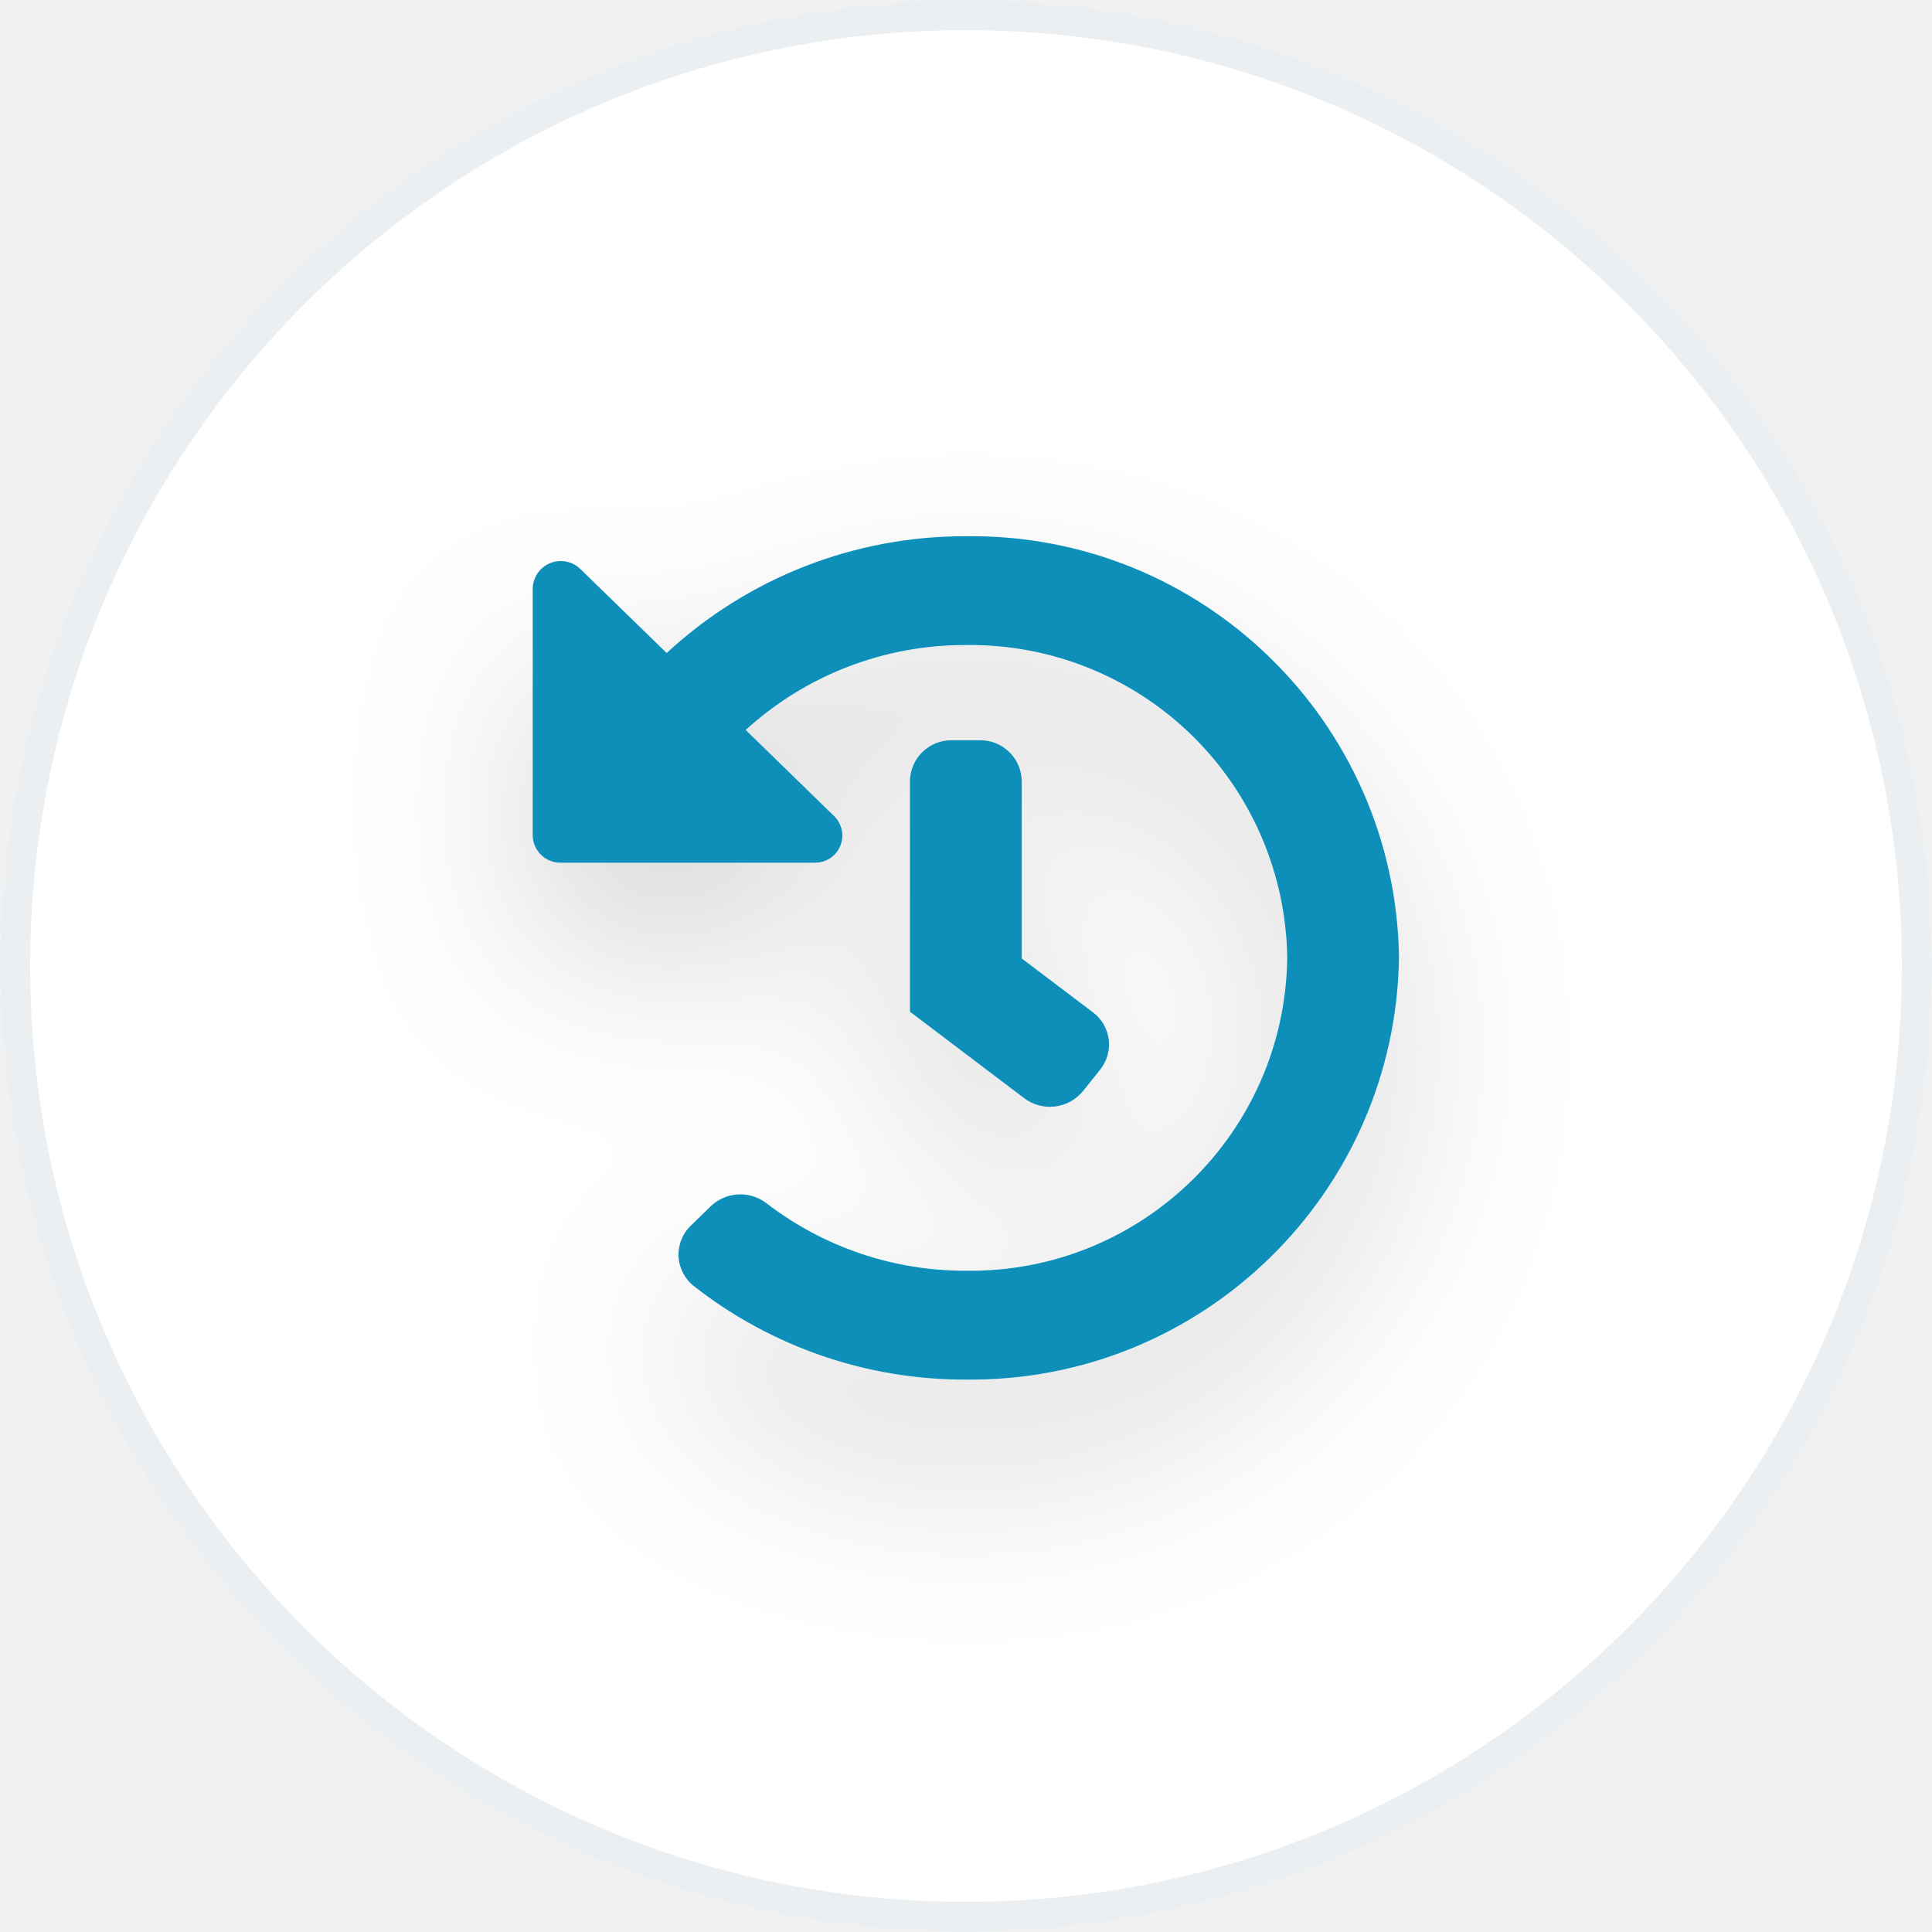
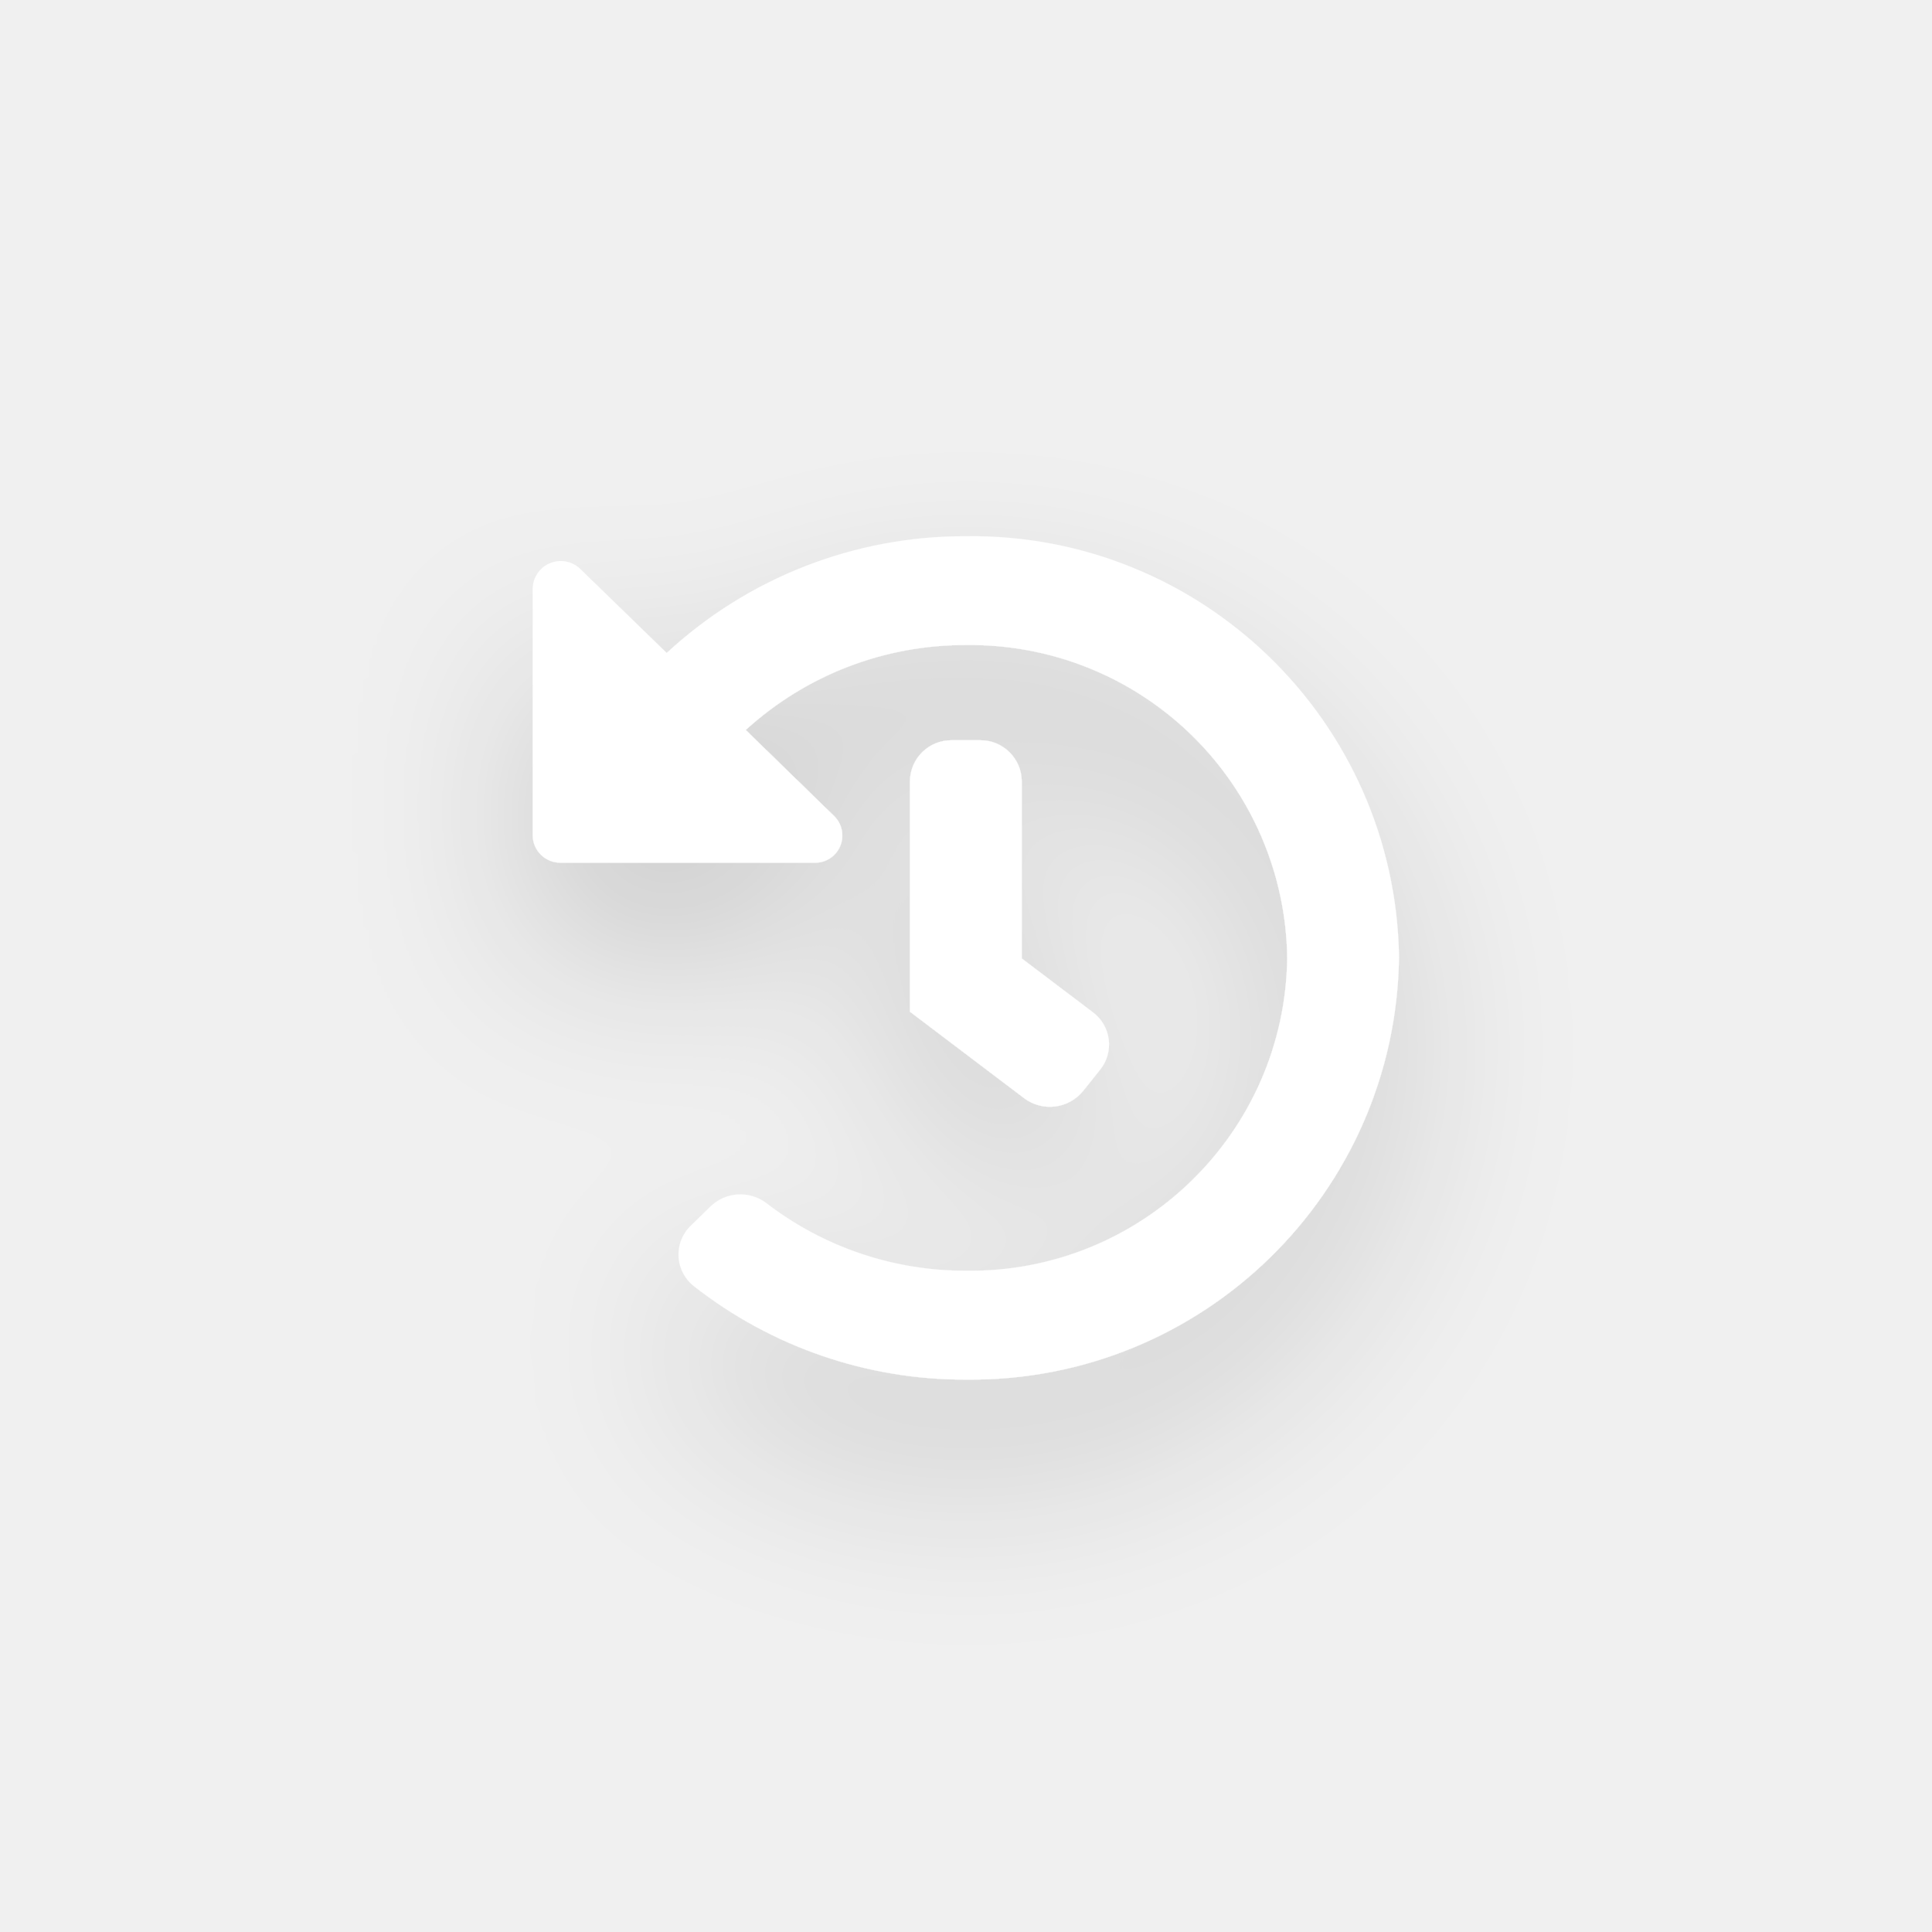
<svg xmlns="http://www.w3.org/2000/svg" width="64" height="64" viewBox="0 0 64 64">
  <defs>
    <filter id="Icon_awesome-history" x="8.652" y="11.759" width="46.697" height="45.937" filterUnits="userSpaceOnUse">
      <feOffset dy="3" input="SourceAlpha" />
      <feGaussianBlur stdDeviation="3" result="blur" />
      <feFlood flood-opacity="0.161" />
      <feComposite operator="in" in2="blur" />
      <feComposite in="SourceGraphic" />
    </filter>
  </defs>
  <g id="Group_139" data-name="Group 139" transform="translate(-299 -777)">
-     <g id="btn-bg" transform="translate(299 777)" fill="#fff" stroke="#eceff1" stroke-width="1">
-       <circle cx="32" cy="32" r="32" stroke="none" />
-       <circle cx="32" cy="32" r="31.5" fill="none" />
-     </g>
    <g id="Group_129" data-name="Group 129" transform="translate(4.735 -11.759)">
      <g transform="matrix(1, 0, 0, 1, 294.26, 788.76)" filter="url(#Icon_awesome-history)">
-         <path id="Icon_awesome-history-2" data-name="Icon awesome-history" d="M29.259,14.5A14.193,14.193,0,0,1,14.921,28.5a14.531,14.531,0,0,1-9.015-3.093A1.327,1.327,0,0,1,5.8,23.4l.652-.635A1.419,1.419,0,0,1,8.3,22.654a10.785,10.785,0,0,0,6.614,2.24A10.5,10.5,0,0,0,25.556,14.531,10.5,10.5,0,0,0,14.911,4.167,10.766,10.766,0,0,0,7.617,6.98l2.936,2.859A.9.9,0,0,1,9.9,11.377H1.488a.914.914,0,0,1-.926-.9V2.288a.929.929,0,0,1,1.58-.637L5,4.431A14.507,14.507,0,0,1,14.911.563,14.163,14.163,0,0,1,29.259,14.5ZM18.792,18.942l.568-.711a1.328,1.328,0,0,0-.244-1.9L16.762,14.55V8.673a1.371,1.371,0,0,0-1.389-1.352h-.926a1.371,1.371,0,0,0-1.389,1.352v7.64l3.784,2.865a1.414,1.414,0,0,0,1.949-.237Z" transform="translate(17.09 17.2)" fill="#078fb9" />
+         <path id="Icon_awesome-history-2" data-name="Icon awesome-history" d="M29.259,14.5A14.193,14.193,0,0,1,14.921,28.5a14.531,14.531,0,0,1-9.015-3.093A1.327,1.327,0,0,1,5.8,23.4l.652-.635A1.419,1.419,0,0,1,8.3,22.654a10.785,10.785,0,0,0,6.614,2.24A10.5,10.5,0,0,0,25.556,14.531,10.5,10.5,0,0,0,14.911,4.167,10.766,10.766,0,0,0,7.617,6.98l2.936,2.859A.9.9,0,0,1,9.9,11.377H1.488a.914.914,0,0,1-.926-.9V2.288a.929.929,0,0,1,1.58-.637L5,4.431A14.507,14.507,0,0,1,14.911.563,14.163,14.163,0,0,1,29.259,14.5ZM18.792,18.942l.568-.711a1.328,1.328,0,0,0-.244-1.9L16.762,14.55V8.673a1.371,1.371,0,0,0-1.389-1.352h-.926a1.371,1.371,0,0,0-1.389,1.352v7.64l3.784,2.865a1.414,1.414,0,0,0,1.949-.237Z" transform="translate(17.09 17.2)" fill="#FFFFFF" />
      </g>
    </g>
  </g>
</svg>
